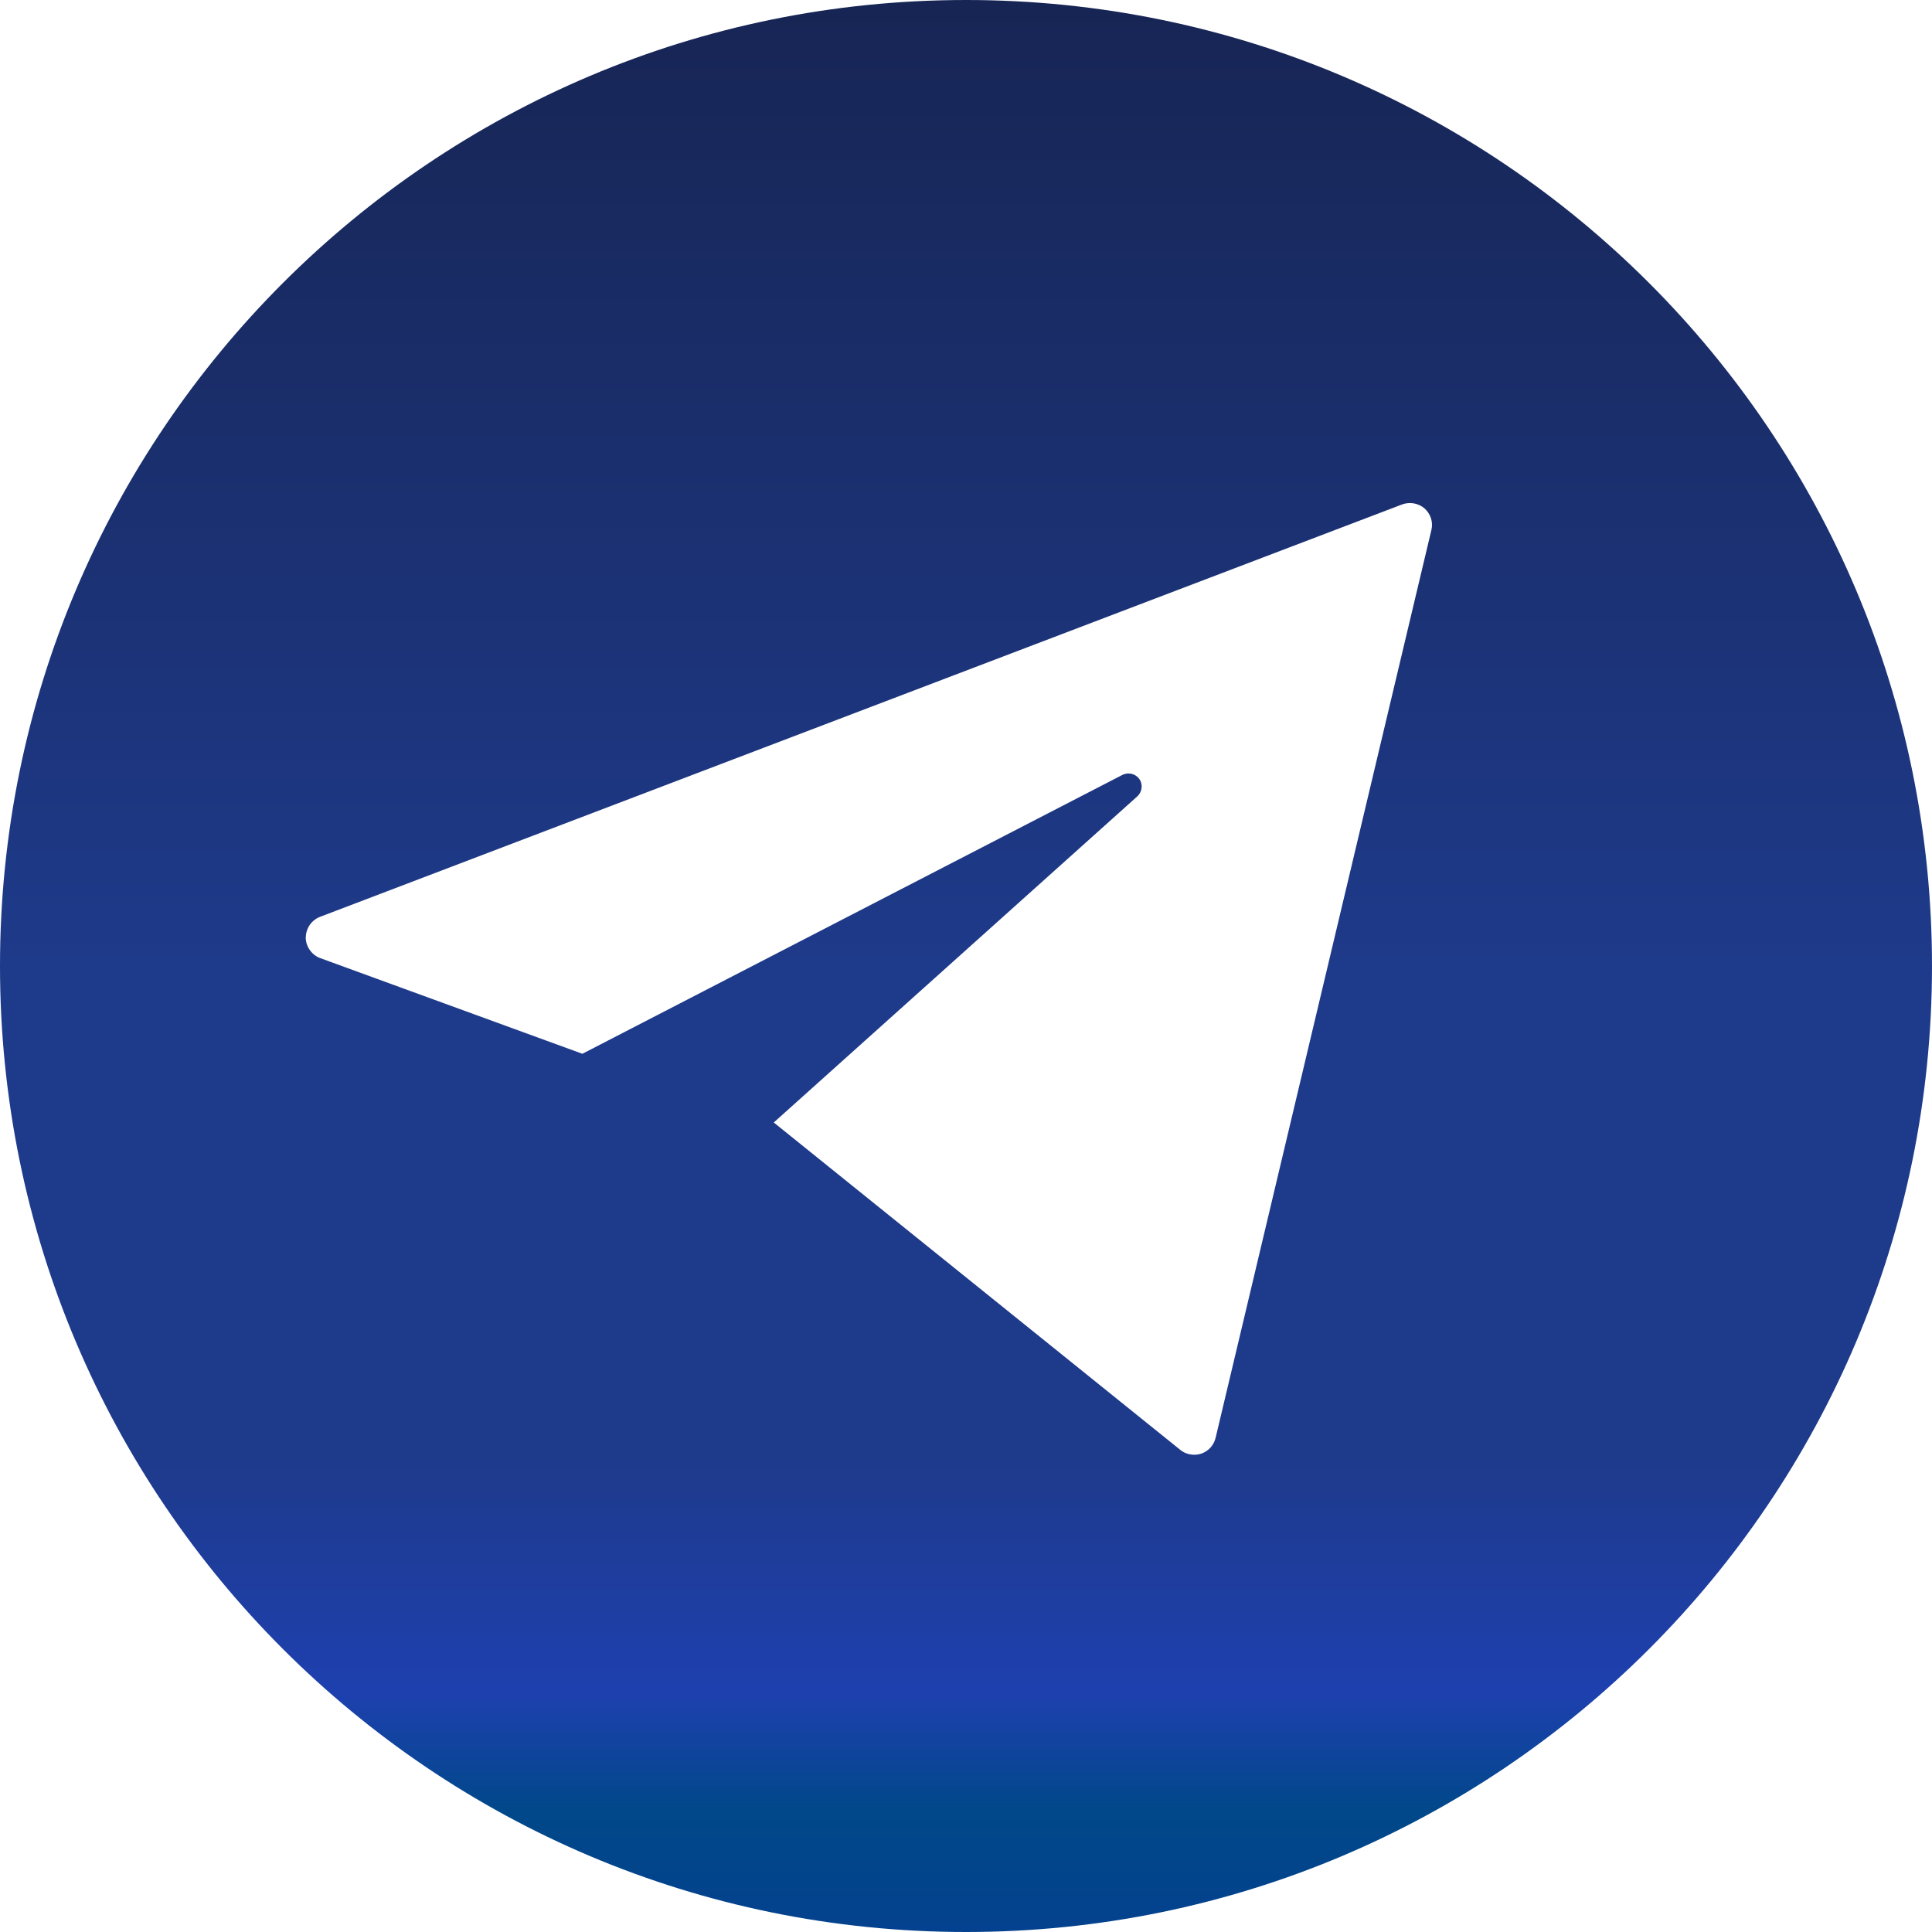
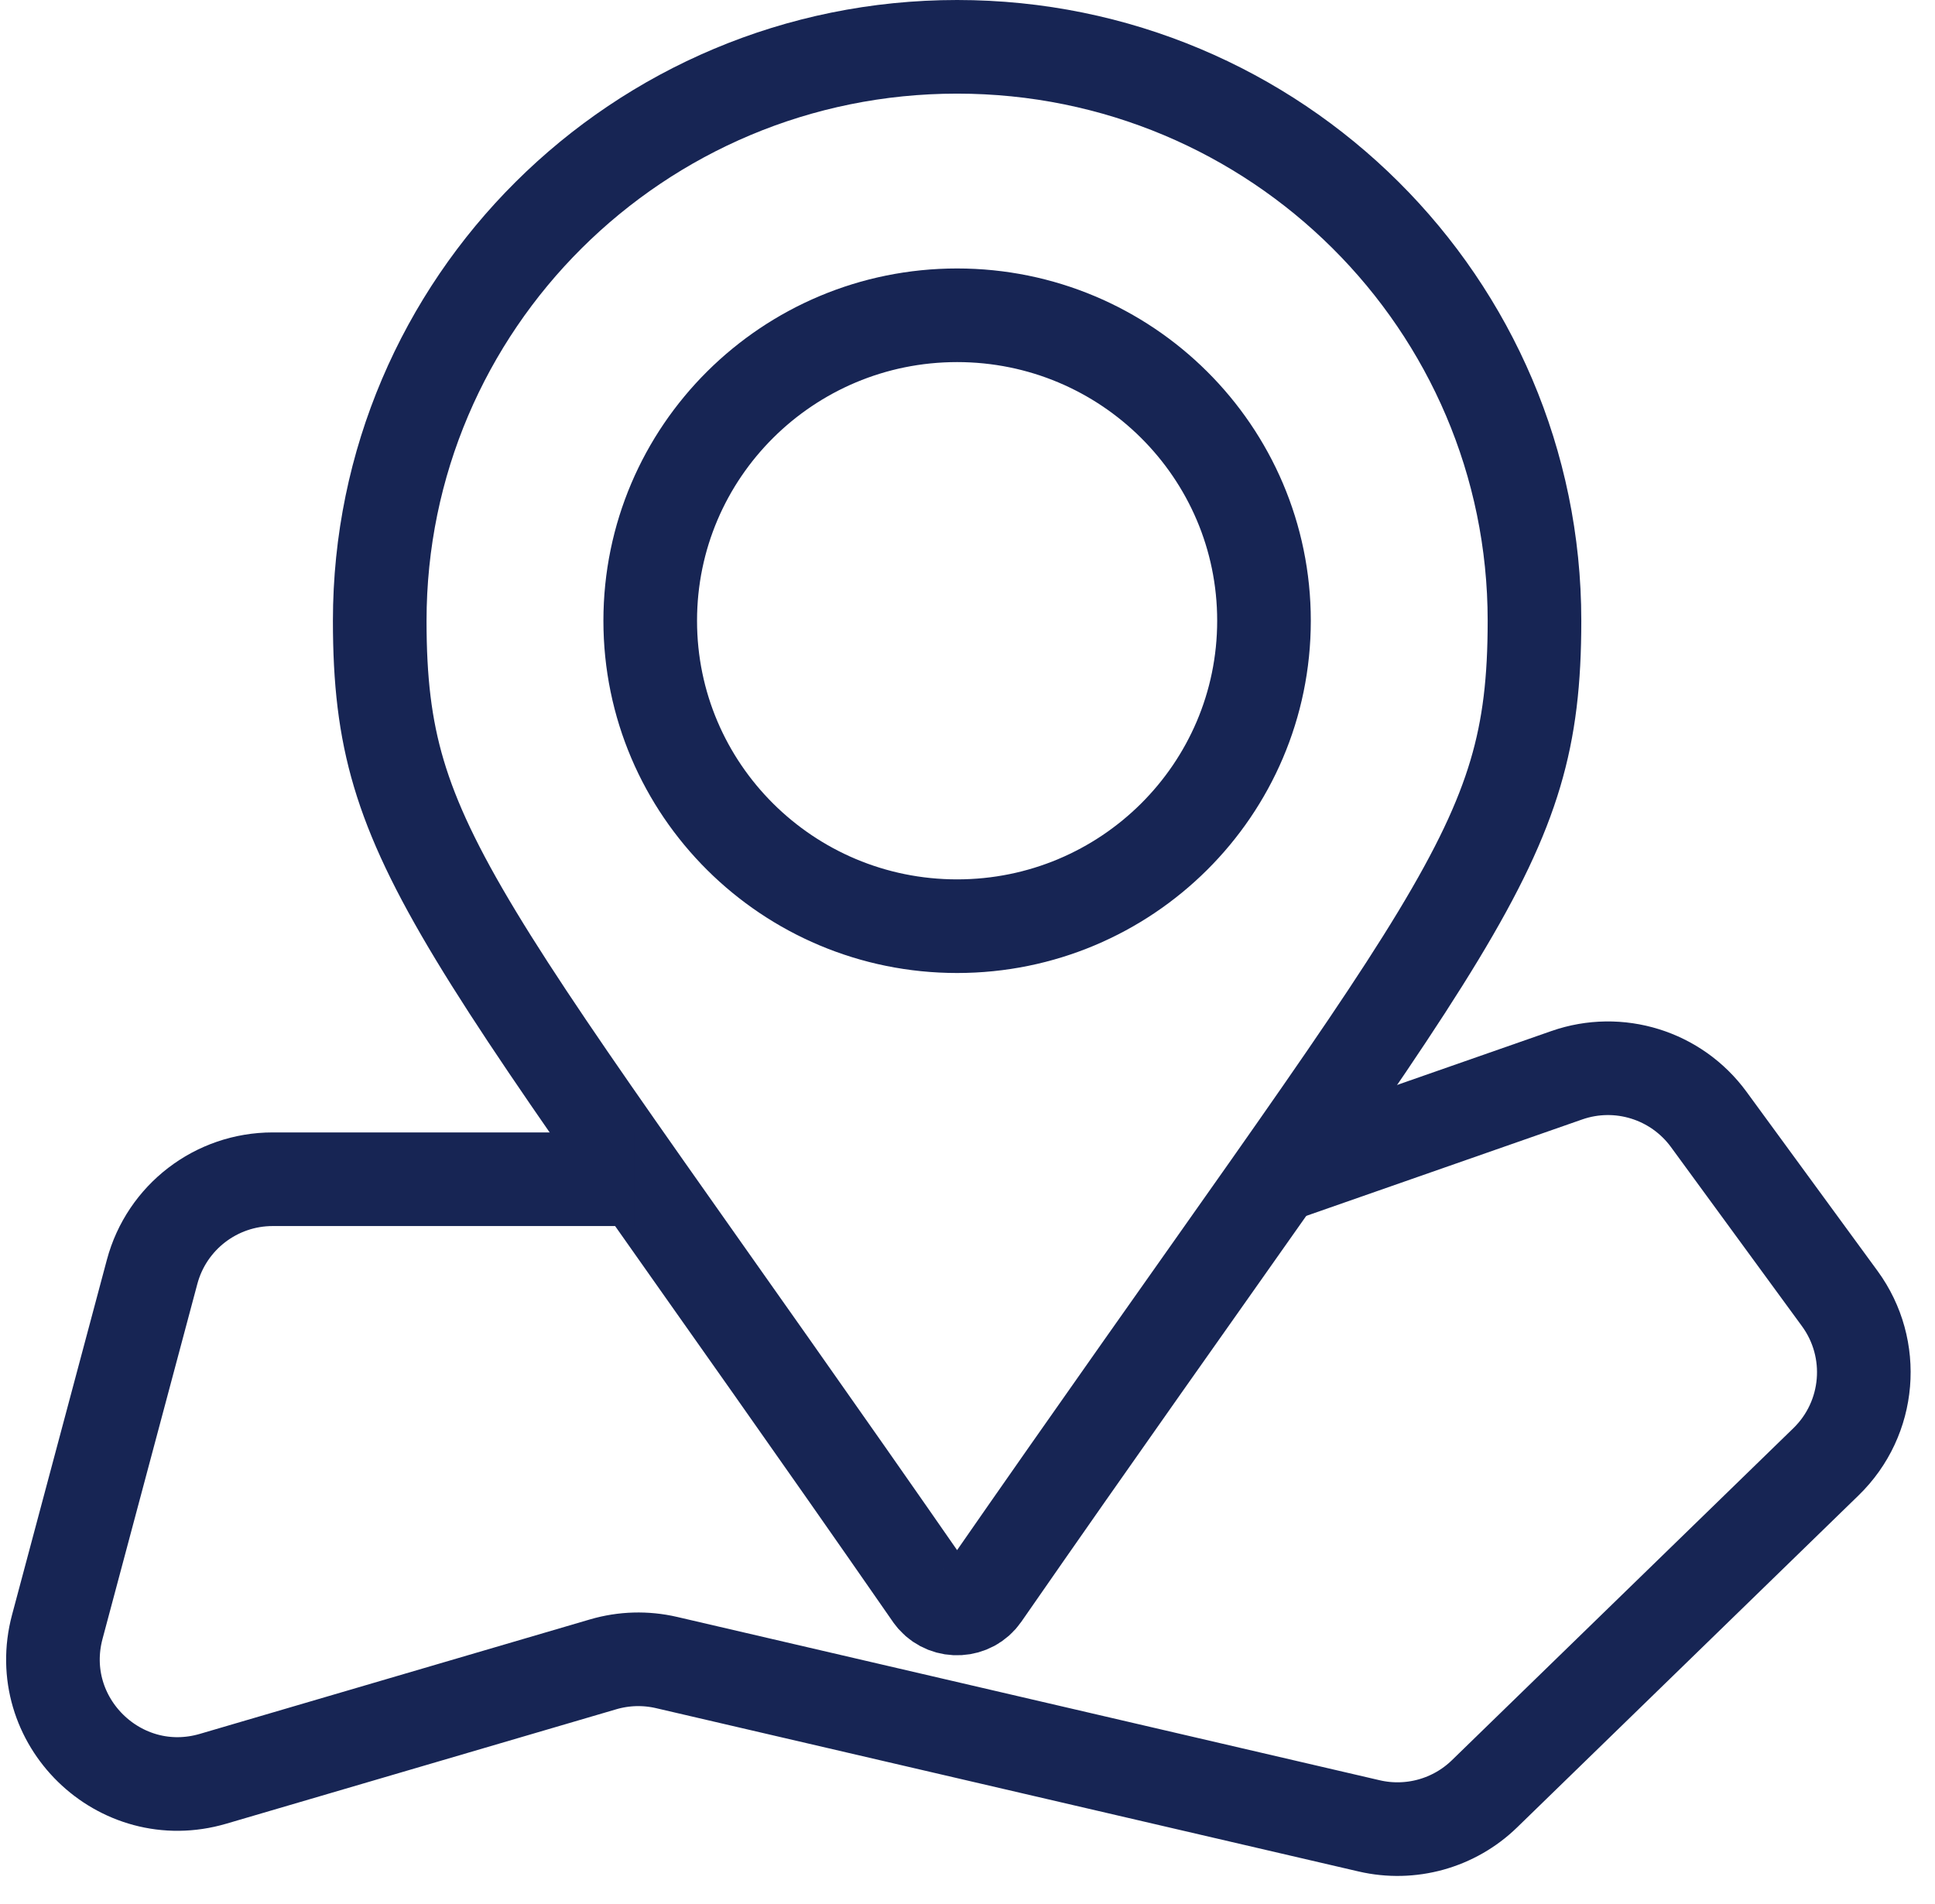
- <svg xmlns="http://www.w3.org/2000/svg" width="16" height="16" viewBox="0 0 16 16" fill="none">
-   <path fill-rule="evenodd" clip-rule="evenodd" d="M8 16C12.418 16 16 12.418 16 8C16 3.582 12.418 0 8 0C3.582 0 0 3.582 0 8C0 12.418 3.582 16 8 16ZM2.65 7.593C2.616 7.606 2.586 7.63 2.565 7.66C2.544 7.691 2.533 7.727 2.532 7.764C2.532 7.838 2.581 7.908 2.65 7.934L4.823 8.727L9.298 6.416C9.322 6.405 9.349 6.403 9.374 6.409C9.399 6.416 9.421 6.431 9.436 6.452C9.451 6.474 9.457 6.5 9.454 6.526C9.451 6.552 9.439 6.576 9.42 6.594L6.408 9.296L9.783 12.014C9.832 12.049 9.897 12.057 9.953 12.037C9.981 12.026 10.006 12.009 10.026 11.987C10.046 11.964 10.06 11.937 10.067 11.908L11.854 4.39C11.862 4.358 11.861 4.324 11.851 4.293C11.841 4.261 11.822 4.233 11.798 4.211C11.773 4.189 11.742 4.175 11.71 4.169C11.678 4.163 11.644 4.166 11.613 4.177L2.65 7.593Z" fill="url(#paint0_linear_251_4)" />
-   <defs>
-     <linearGradient id="paint0_linear_251_4" x1="8" y1="0" x2="8" y2="16" gradientUnits="userSpaceOnUse">
-       <stop stop-color="#172554" />
-       <stop offset="0.5" stop-color="#1E3A8A" />
-       <stop offset="0.75" stop-color="#1E3A8A" />
-       <stop offset="0.875" stop-color="#1E40AF" />
-       <stop offset="0.938" stop-color="#004889" />
-       <stop offset="1" stop-color="#04418E" />
-     </linearGradient>
-   </defs>
+ <svg xmlns="http://www.w3.org/2000/svg" width="62" height="61" viewBox="0 0 62 61" fill="none">
+   <path d="M30.667 1.5C40.892 1.5 49.167 9.741 49.167 19.89C49.167 21.8 48.999 23.29 48.553 24.788C48.104 26.298 47.349 27.89 46.087 29.977C43.524 34.215 39.108 40.13 31.491 51.111C31.119 51.645 30.344 51.679 29.922 51.212L29.842 51.111C22.226 40.13 17.809 34.215 15.247 29.977C13.985 27.89 13.23 26.298 12.78 24.788C12.334 23.29 12.167 21.8 12.167 19.89C12.167 9.741 20.442 1.5 30.667 1.5ZM30.667 10.102C25.244 10.102 20.834 14.476 20.834 19.89C20.834 25.303 25.244 29.677 30.667 29.677C36.09 29.677 40.499 25.303 40.5 19.89C40.5 14.476 36.09 10.102 30.667 10.102Z" stroke="#172554" stroke-width="3" />
+   <path d="M20.333 37.785H8.738C6.927 37.785 5.341 39.002 4.874 40.752L1.836 52.126C1.031 55.14 3.833 57.875 6.827 56.996L19.325 53.329C19.986 53.135 20.686 53.115 21.357 53.271L43.872 58.505C45.198 58.813 46.59 58.426 47.566 57.477L58.508 46.837C59.937 45.448 60.125 43.218 58.948 41.608L54.75 35.868C53.71 34.447 51.864 33.872 50.202 34.453L40.667 37.785" stroke="#172554" stroke-width="3" />
</svg>
